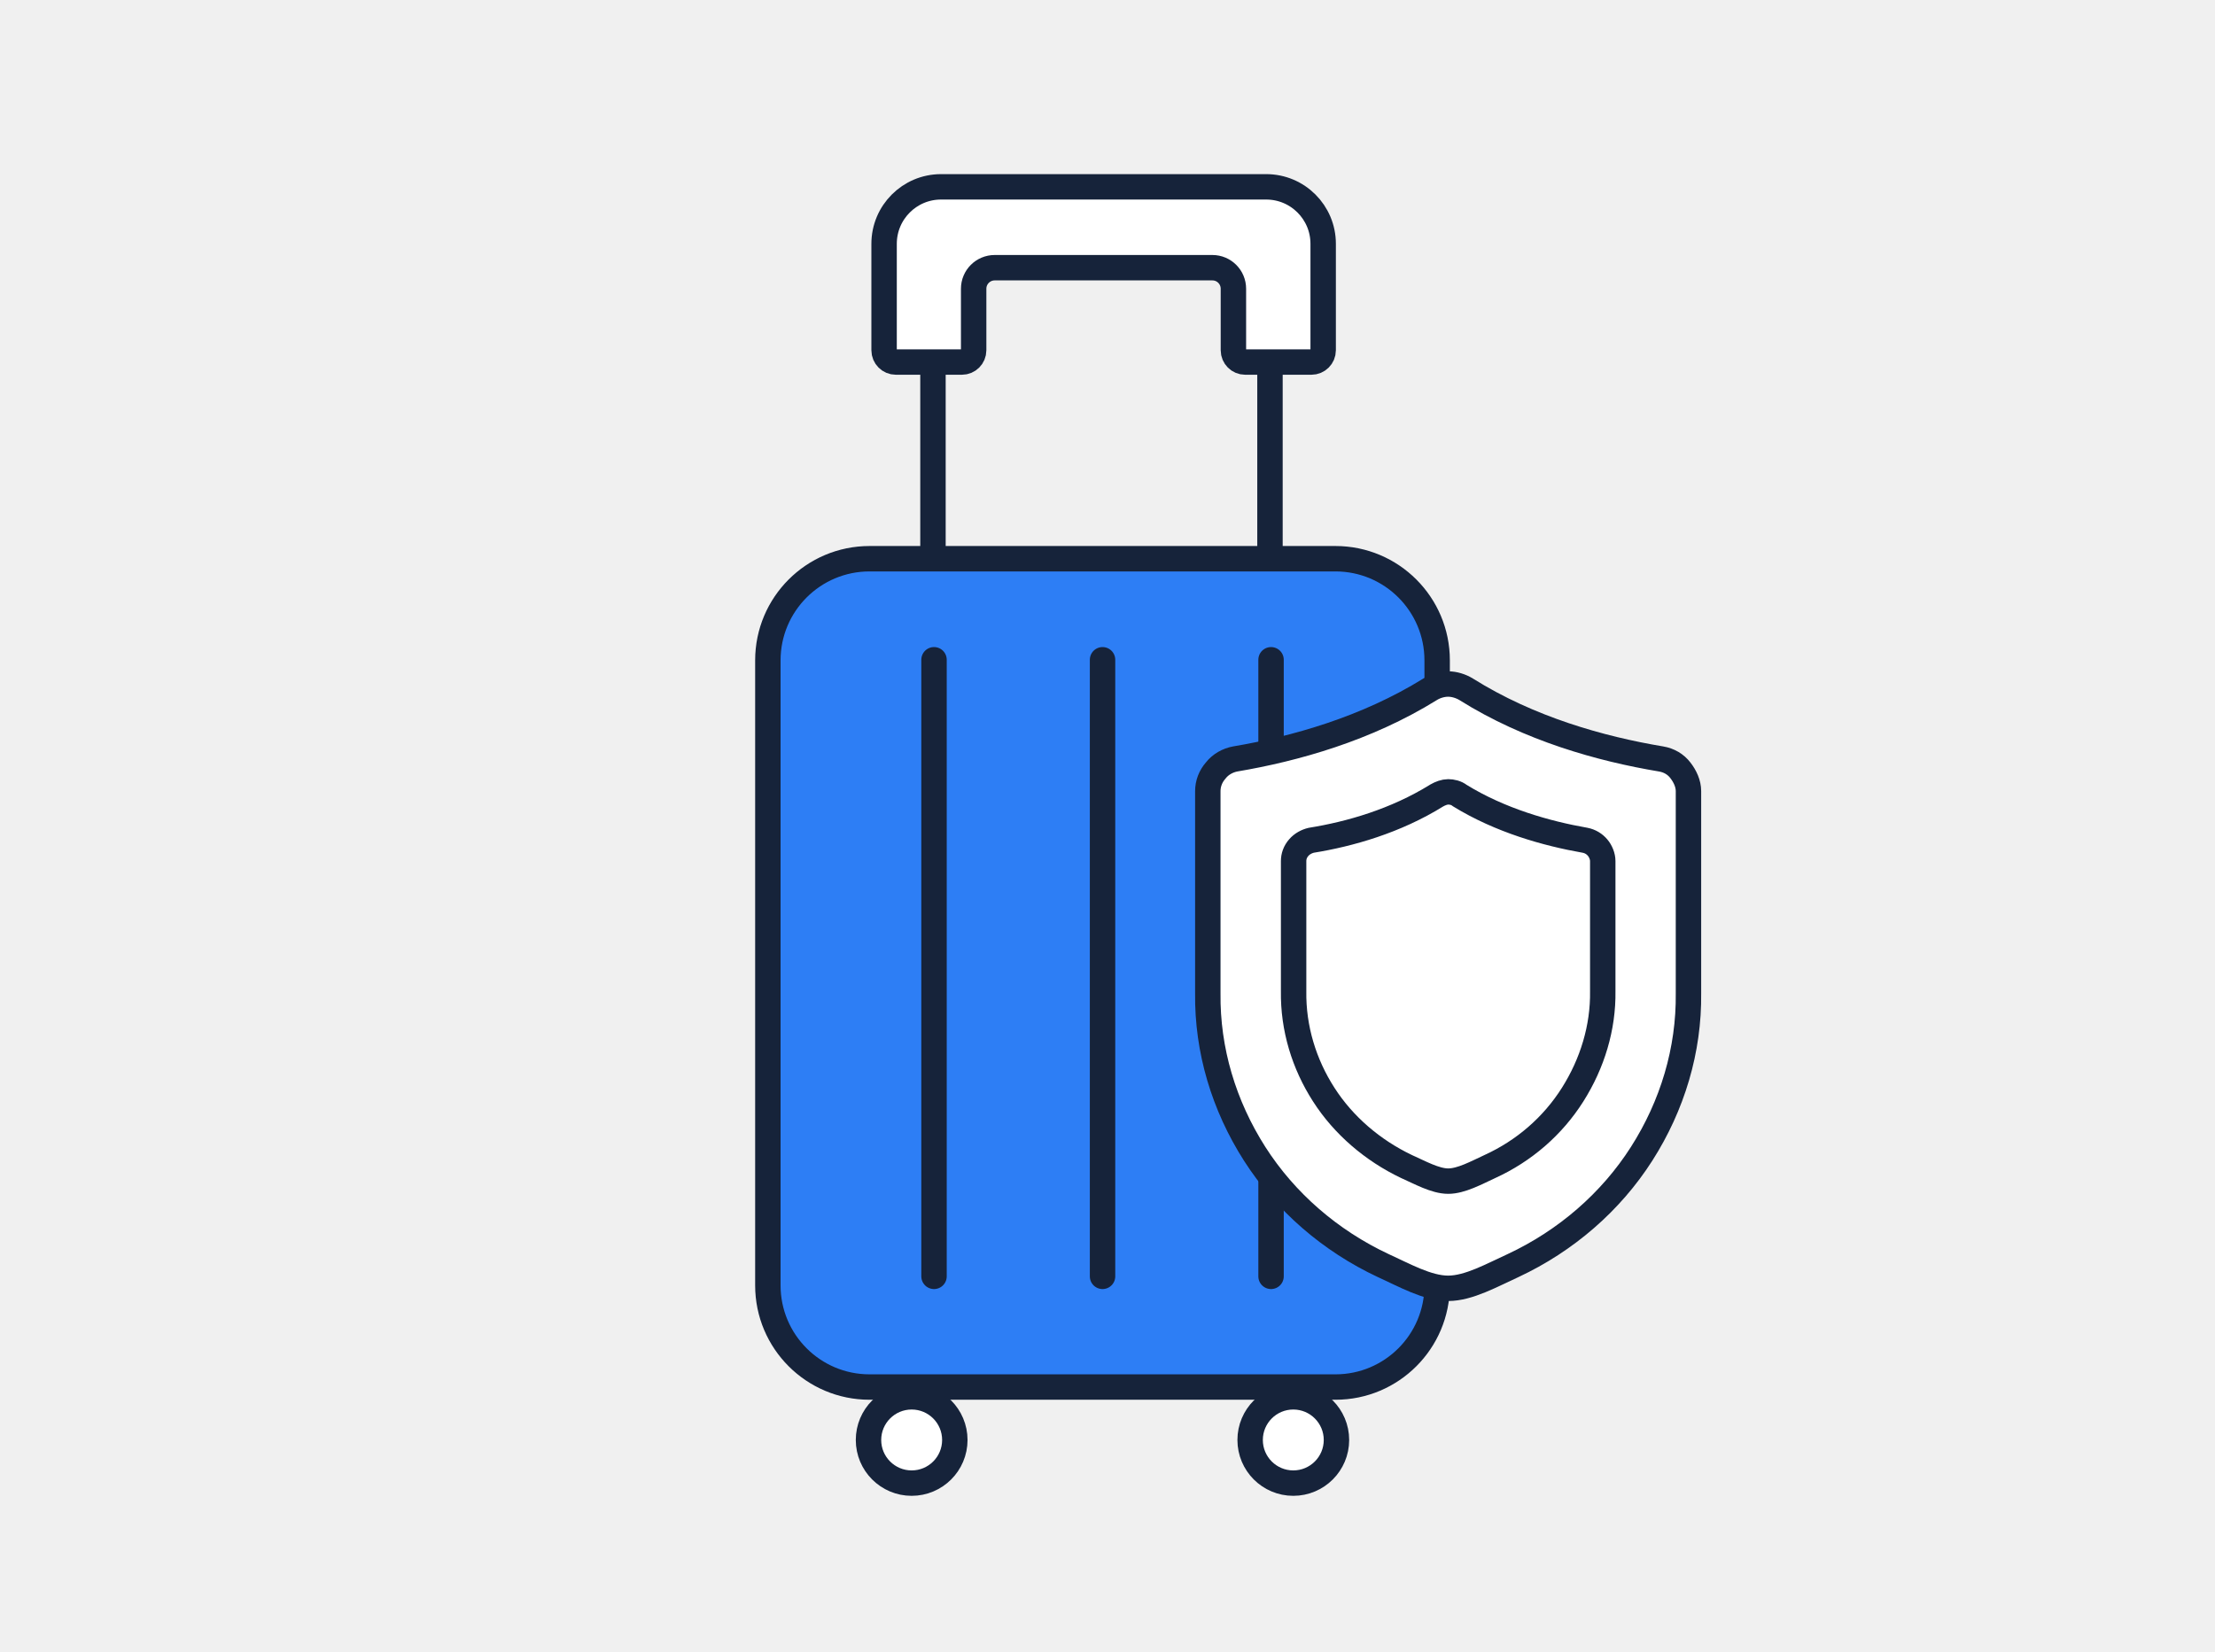
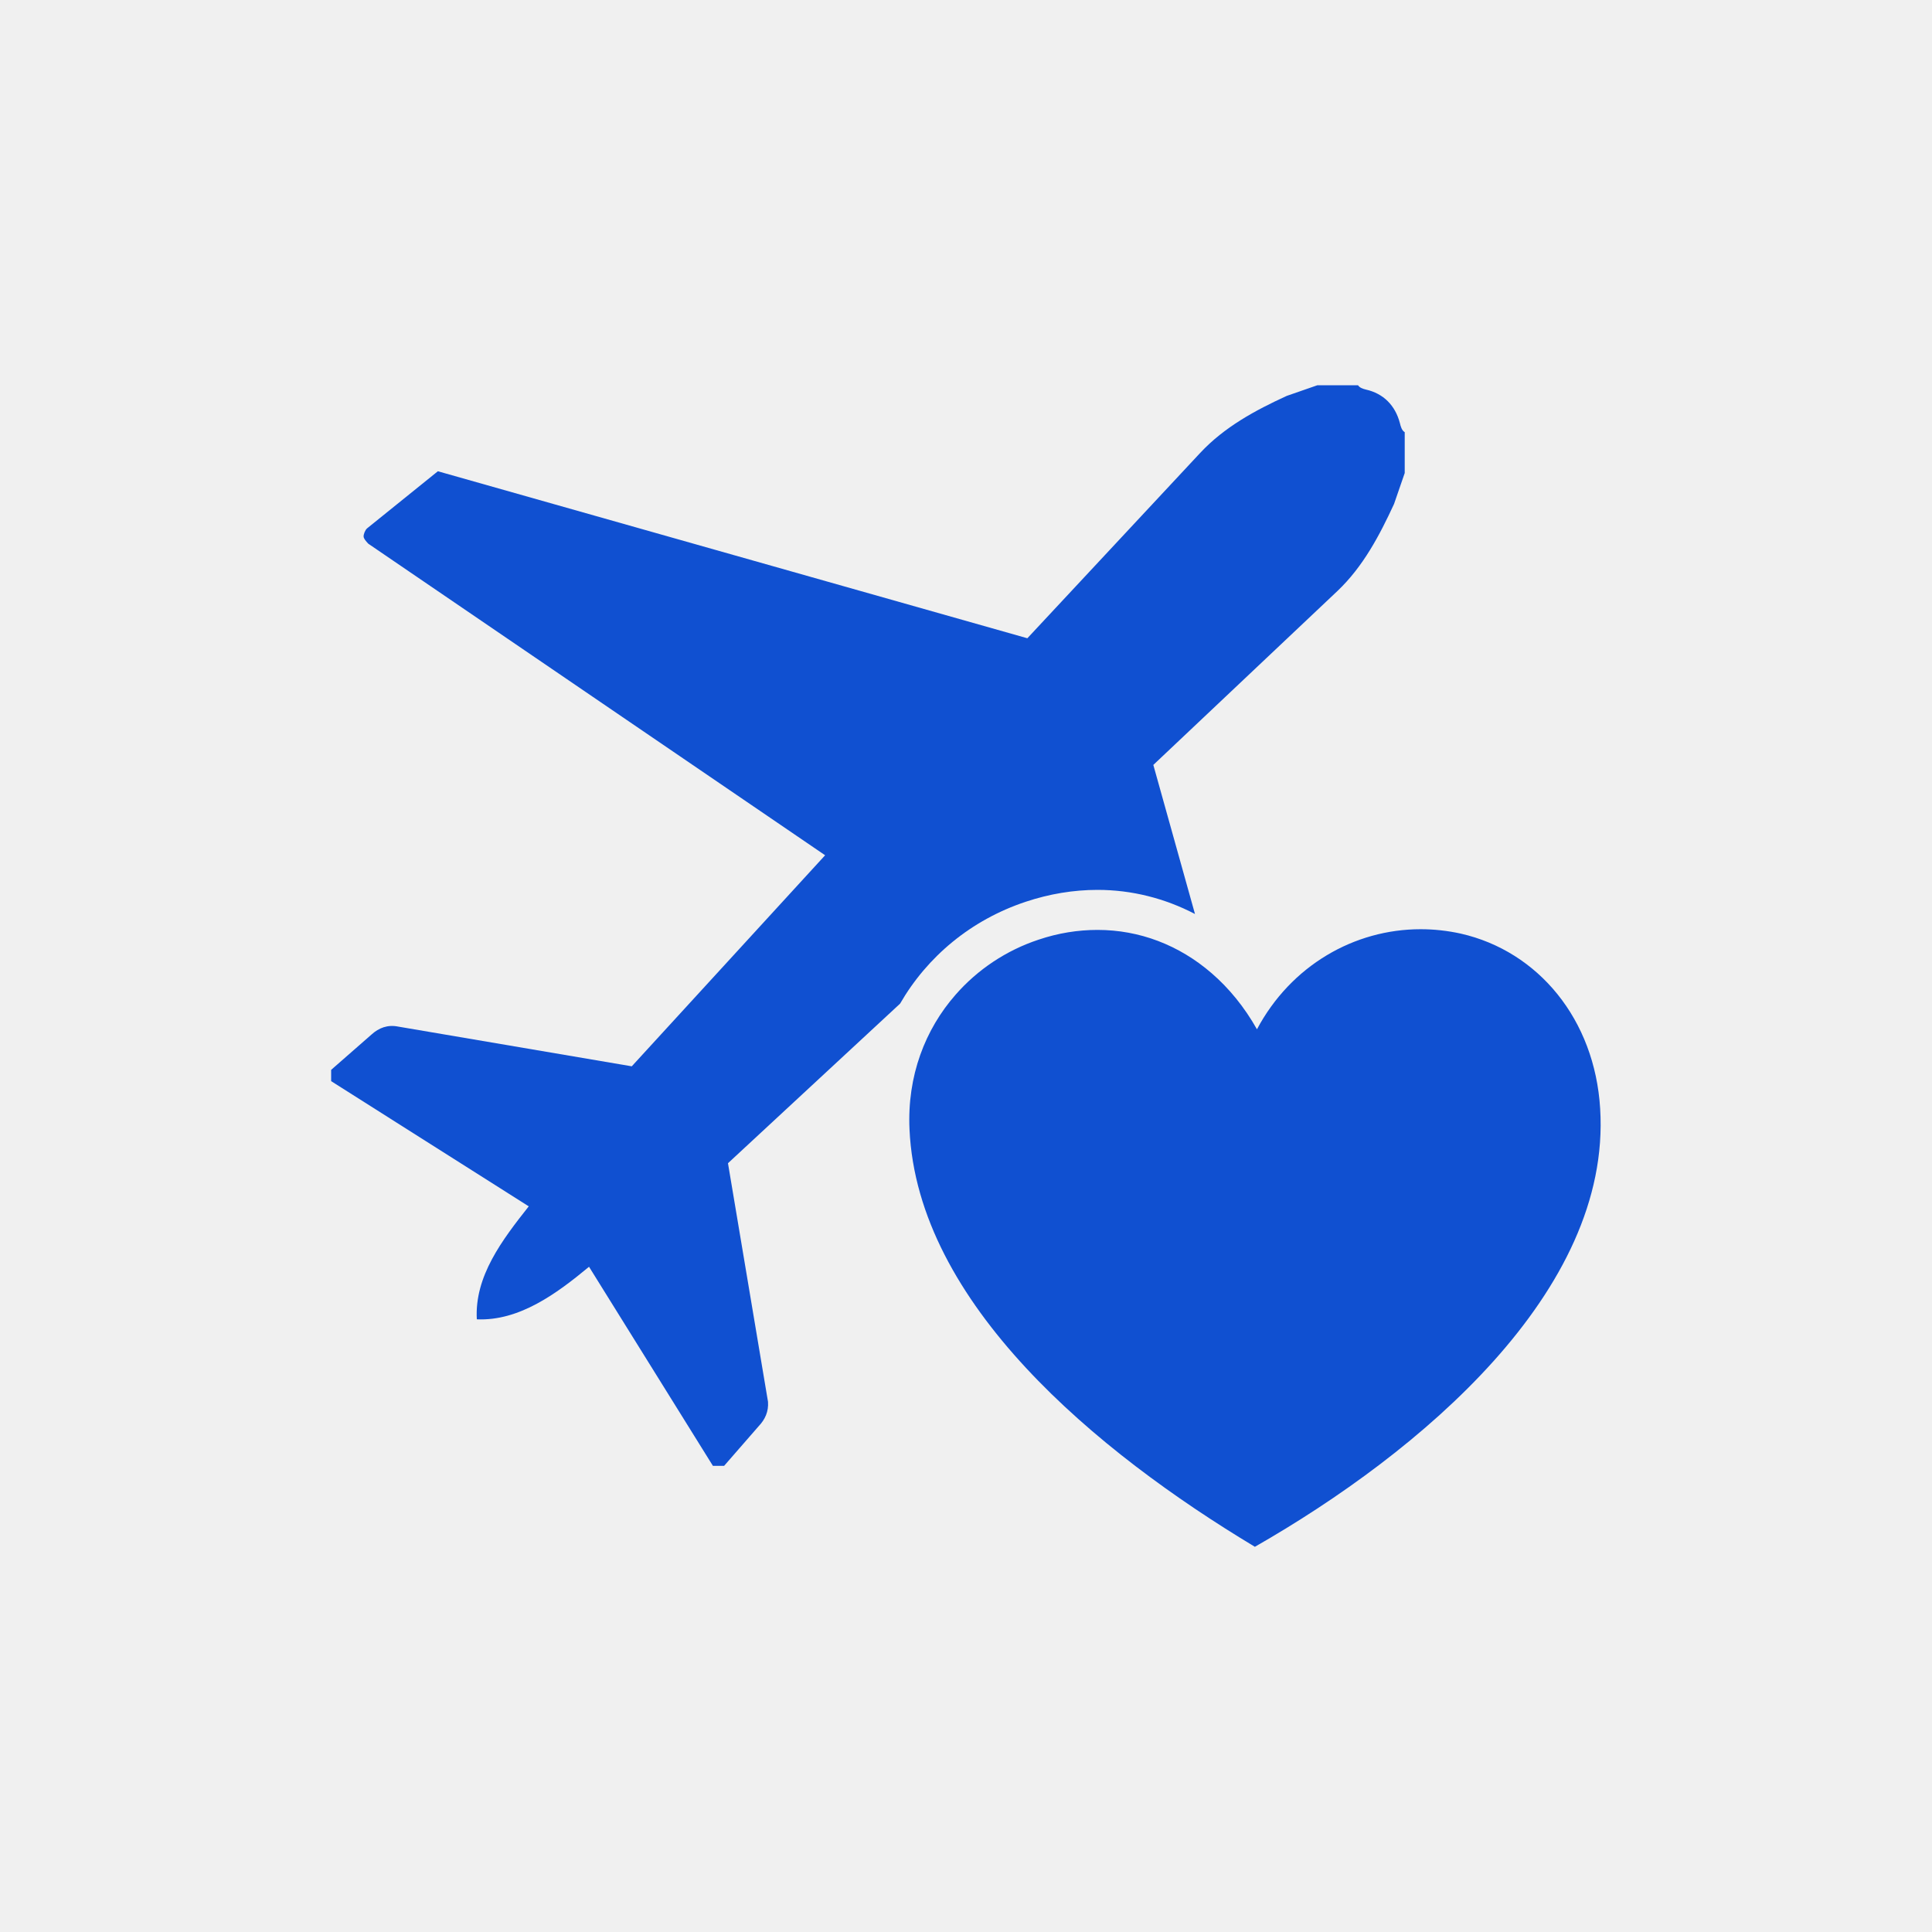
- <svg xmlns="http://www.w3.org/2000/svg" width="122" height="91" viewBox="0 0 122 91" fill="none">
-   <path d="M73.557 30.781H47.893C44.8 30.781 42.293 33.288 42.293 36.381V70.815C42.293 73.908 44.8 76.415 47.893 76.415H73.557C76.65 76.415 79.157 73.908 79.157 70.815V36.381C79.157 33.288 76.65 30.781 73.557 30.781Z" fill="#2D7EF5" stroke="#16233A" stroke-width="1.4" stroke-linecap="round" stroke-linejoin="round" />
-   <path d="M51.445 36.348V70.317" stroke="#16233A" stroke-width="1.4" stroke-linecap="round" stroke-linejoin="round" />
-   <path d="M60.727 36.348V70.317" stroke="#16233A" stroke-width="1.4" stroke-linecap="round" stroke-linejoin="round" />
-   <path d="M70.008 36.348V70.317" stroke="#16233A" stroke-width="1.4" stroke-linecap="round" stroke-linejoin="round" />
-   <path d="M71.233 81.708C72.546 81.708 73.611 80.644 73.611 79.331C73.611 78.018 72.546 76.953 71.233 76.953C69.92 76.953 68.856 78.018 68.856 79.331C68.856 80.644 69.92 81.708 71.233 81.708Z" fill="white" stroke="#16233A" stroke-width="1.4" stroke-linecap="round" stroke-linejoin="round" />
-   <path d="M50.214 81.708C51.526 81.708 52.591 80.644 52.591 79.331C52.591 78.018 51.526 76.953 50.214 76.953C48.9 76.953 47.836 78.018 47.836 79.331C47.836 80.644 48.9 81.708 50.214 81.708Z" fill="white" stroke="#16233A" stroke-width="1.4" stroke-linecap="round" stroke-linejoin="round" />
-   <path d="M67.311 10.293H51.834C50.099 10.293 48.695 11.7 48.695 13.432V19.297C48.695 19.656 48.985 19.946 49.345 19.946H52.979C53.339 19.946 53.628 19.656 53.628 19.297V15.907C53.628 15.264 54.149 14.748 54.788 14.748H66.776C67.419 14.748 67.935 15.268 67.935 15.907V19.297C67.935 19.656 68.225 19.946 68.585 19.946H72.23C72.589 19.946 72.879 19.656 72.879 19.297V13.432C72.879 11.696 71.472 10.293 69.74 10.293H67.311Z" fill="white" stroke="#16233A" stroke-width="1.4" stroke-linecap="round" stroke-linejoin="round" />
-   <path d="M69.949 20.246V30.685" stroke="#16233A" stroke-width="1.4" stroke-linecap="round" stroke-linejoin="round" />
-   <path d="M51.387 20.246V30.685" stroke="#16233A" stroke-width="1.4" stroke-linecap="round" stroke-linejoin="round" />
-   <path d="M91.489 41.812C91.932 41.886 92.3 42.106 92.556 42.441C92.813 42.772 92.999 43.177 92.999 43.583V54.718C93.036 57.854 92.114 60.911 90.418 63.567C88.722 66.222 86.252 68.361 83.34 69.722C82.198 70.239 80.907 70.976 79.762 70.976C78.616 70.976 77.329 70.239 76.184 69.722C73.272 68.357 70.802 66.219 69.106 63.567C67.41 60.911 66.487 57.854 66.525 54.718V43.583C66.525 43.177 66.673 42.772 66.967 42.441C67.224 42.11 67.629 41.886 68.035 41.812C71.315 41.258 75.261 40.153 78.765 37.977C79.059 37.791 79.427 37.684 79.762 37.684C80.097 37.684 80.461 37.795 80.759 37.977C84.225 40.153 88.168 41.258 91.489 41.812Z" fill="white" stroke="#16233A" stroke-width="1.4" stroke-linecap="round" stroke-linejoin="round" />
-   <path d="M87.304 46.292C87.59 46.348 87.821 46.493 87.992 46.694C88.163 46.894 88.278 47.181 88.278 47.437V54.605C88.308 56.609 87.706 58.588 86.616 60.31C85.526 62.032 83.949 63.405 82.06 64.267C81.316 64.61 80.483 65.071 79.765 65.071C79.047 65.071 78.188 64.584 77.47 64.267C75.606 63.379 74 62.002 72.914 60.31C71.824 58.618 71.221 56.643 71.251 54.605V47.437C71.251 47.181 71.337 46.92 71.537 46.694C71.709 46.493 71.969 46.351 72.225 46.292C74.346 45.95 76.867 45.232 79.132 43.826C79.333 43.711 79.564 43.625 79.765 43.625C79.966 43.625 80.222 43.681 80.397 43.826C82.632 45.202 85.184 45.92 87.304 46.292Z" fill="white" stroke="#16233A" stroke-width="1.4" stroke-linecap="round" stroke-linejoin="round" />
+ <svg xmlns="http://www.w3.org/2000/svg" id="Layer_1" data-name="Layer 1" viewBox="0 0 250 250" width="250" height="250">
+   <defs>
+     <style>
+       .cls-1 {
+         fill: #1050d1;
+       }
+     </style>
+   </defs>
+   <path class="cls-1" d="M181.77,55.91v5.3l-1.38,4c-1.87,4.05-4,8.11-7.32,11.26l-23.83,22.51,5.39,19.29c-3.88-2.02-8.16-3.12-12.61-3.12-3.11,0-6.23.52-9.3,1.54-7.08,2.36-12.73,7.09-16.25,13.18l-22.27,20.65,5.18,30.87c.09,1.27-.38,2.29-1.21,3.16l-4.47,5.13h-1.45l-16.03-25.76c-4.23,3.51-9.05,7.04-14.52,6.8-.31-5.58,3.3-10.29,6.72-14.62l-25.57-16.2v-1.46l5.22-4.57c.97-.88,2.1-1.3,3.45-1.03l30.23,5.14,25.02-27.31-59.12-40.32c-.31-.34-.6-.66-.6-.94-.01-.25.18-.81.45-1.04l9.16-7.39,76.28,21.61,22.37-23.99c3.13-3.35,7.13-5.51,11.19-7.37l3.97-1.38h5.26c.19.31.61.46,1.02.56,2.27.51,3.79,2.05,4.39,4.32.11.46.25.96.61,1.18Z" />
+   <path class="cls-1" d="M162.39,200.16c-20.48-12.3-43.68-31.49-44.7-54.02-.32-6.94,2.04-12.95,5.95-17.41,2.88-3.3,6.6-5.76,10.73-7.13,2.57-.87,5.14-1.27,7.65-1.27,5.42,0,10.54,1.95,14.75,5.59,2.25,1.94,4.25,4.38,5.88,7.27,4.39-8.24,12.58-12.95,21.18-12.95,1.73,0,3.48.19,5.2.57,10.02,2.28,17.33,11.09,18.03,22.65,1.48,23.69-23.34,44.49-44.67,56.69Z" />
</svg>
